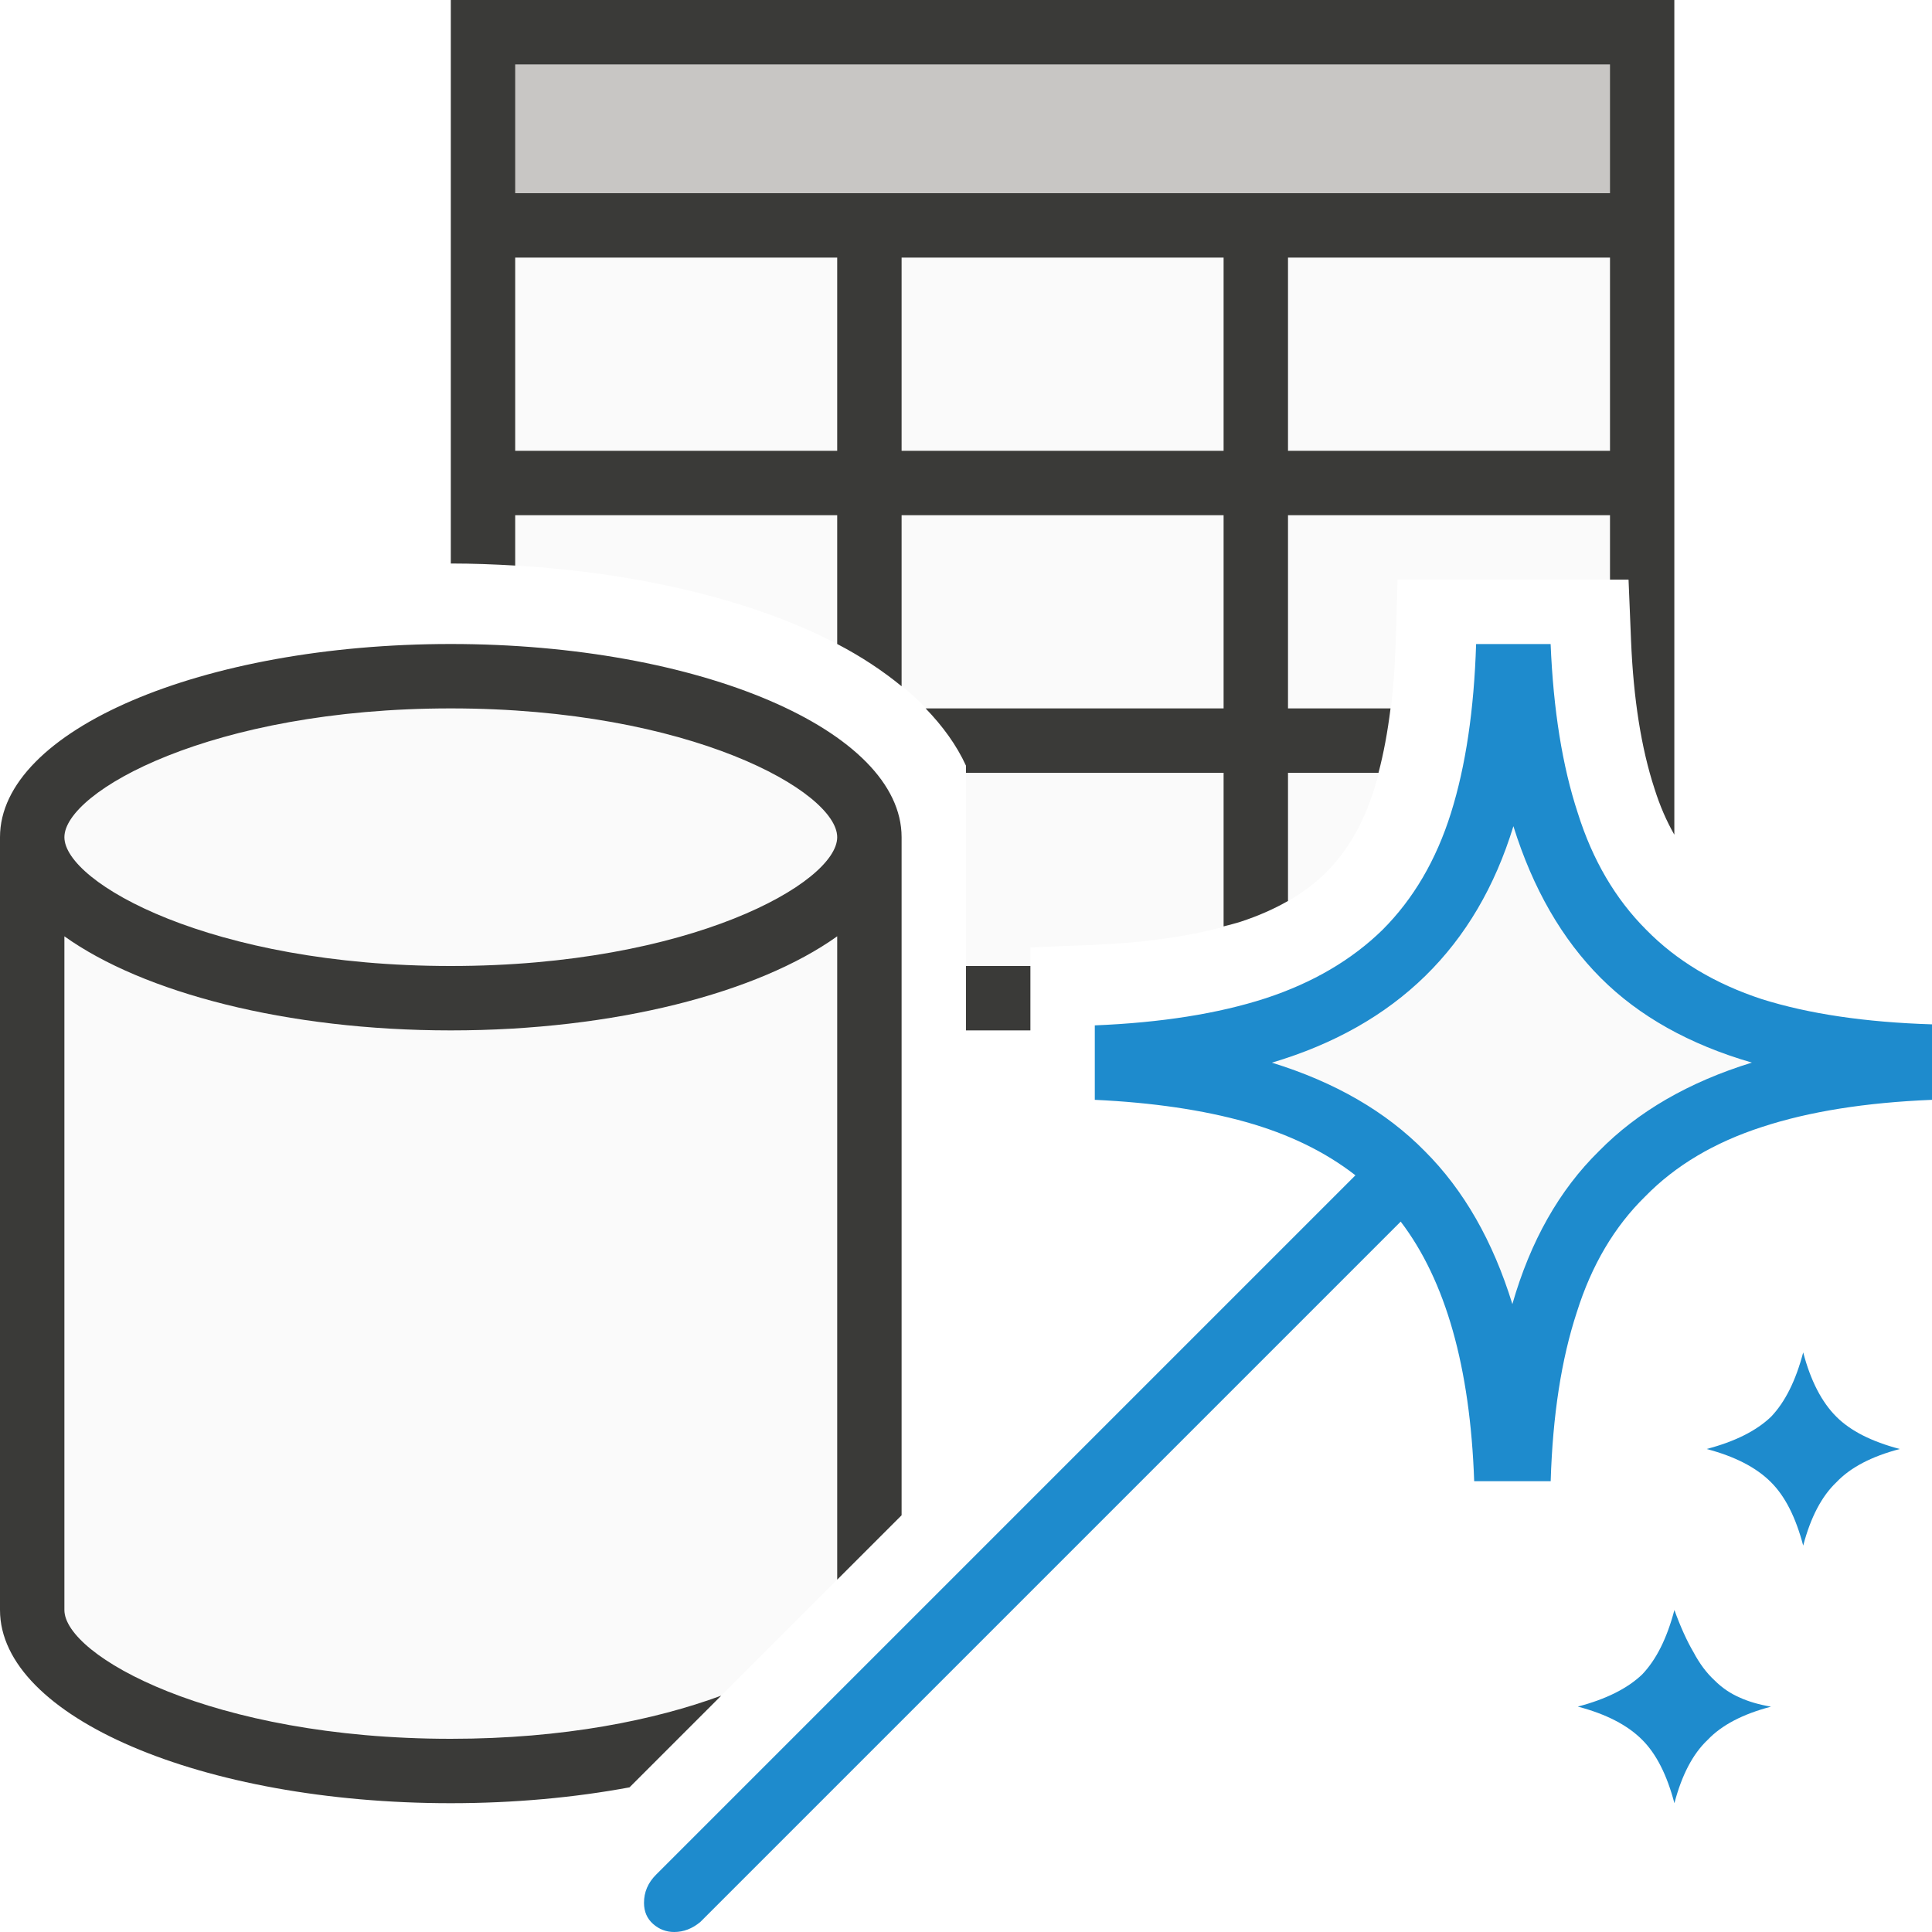
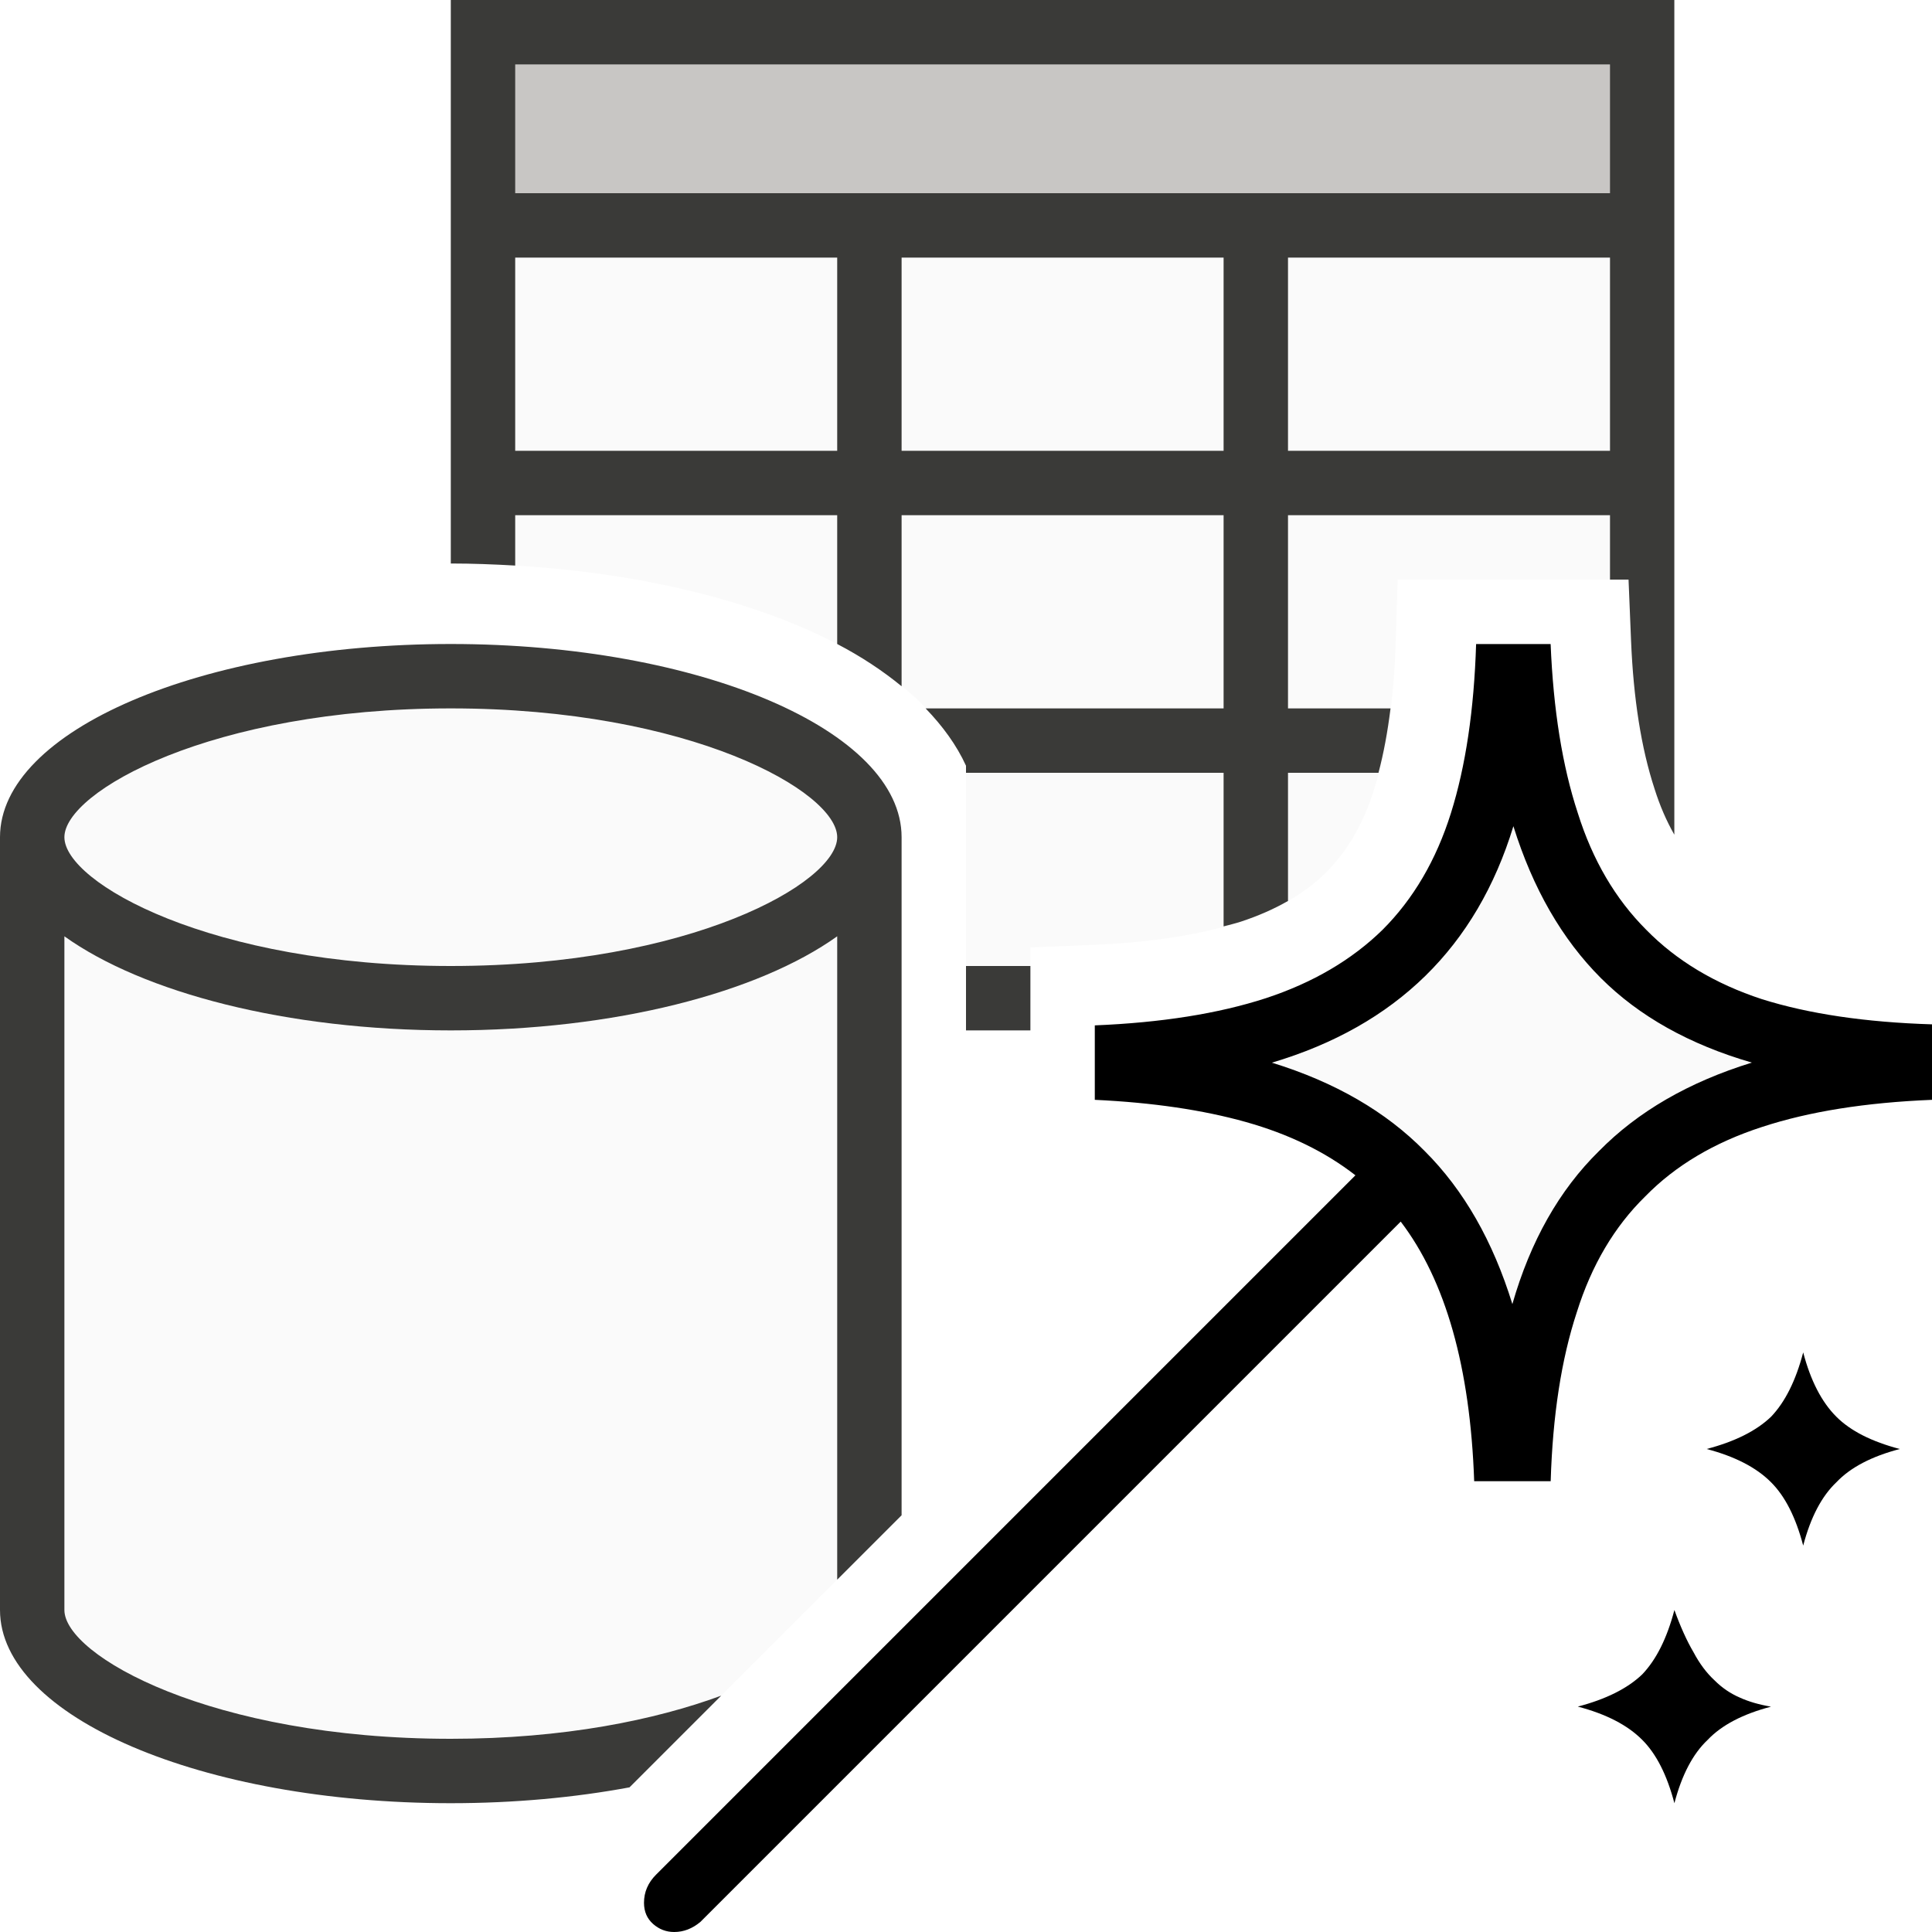
<svg xmlns="http://www.w3.org/2000/svg" version="1.1" id="Layer_1" x="0px" y="0px" width="30" height="30" viewBox="0 0 30 30" enable-background="new 0 0 32 32" xml:space="preserve">
  <defs id="defs20294" />
  <path fill="#fafafa" d="M 7.5,8.76 V 0.5 h 18 V 11 l -0.066,0.076 C 25.383,10.724 25.344,10.355 25.327,9.949 L 25.288,9 h -3.586 l -0.029,0.962 c -0.028,0.902 -0.14,1.672 -0.334,2.289 -0.169,0.539 -0.416,0.966 -0.754,1.303 -0.334,0.327 -0.769,0.578 -1.319,0.759 -0.623,0.202 -1.404,0.324 -2.317,0.36 L 16,14.711 V 15.5 H 15 V 11.89 C 14.102,9.924 10.845,8.857 7.5,8.76 Z m 16,12.224 0.516,-0.891 c 0.365,-0.635 0.792,-1.193 1.281,-1.672 0.49,-0.49 1.062,-0.911 1.719,-1.266 l 0.938,-0.531 -0.938,-0.516 c -0.656,-0.365 -1.234,-0.792 -1.734,-1.281 -0.51,-0.49 -0.948,-1.062 -1.312,-1.719 l -0.516,-0.938 -0.531,0.938 c -0.708,1.26 -1.698,2.255 -2.969,2.984 l -0.906,0.5 0.891,0.531 c 1.292,0.729 2.302,1.719 3.031,2.969 z M 13,24.529 V 13 c 0,-0.705 -2.278,-2 -6,-2 -3.722,0 -6,1.295 -6,2 v 12 c 0,0.705 2.278,2 6,2 1.755,0 3.173,-0.292 4.199,-0.67 z" id="path20283" />
  <rect x="7.5" y="0.5" fill="#c8c6c4" width="18" height="3" id="rect20285" />
-   <path fill="#1e8bcd" d="m 26.5,22.5 c 0.438,-0.115 0.771,-0.281 1,-0.5 0.219,-0.229 0.385,-0.562 0.5,-1 0.115,0.438 0.286,0.771 0.516,1 0.219,0.219 0.547,0.385 0.984,0.5 -0.438,0.115 -0.766,0.286 -0.984,0.516 C 28.286,23.234 28.115,23.562 28,24 27.885,23.562 27.719,23.234 27.5,23.016 27.271,22.786 26.938,22.615 26.5,22.5 m -2,4 c 0.438,-0.115 0.771,-0.281 1,-0.5 0.219,-0.229 0.385,-0.562 0.5,-1 0.094,0.26 0.193,0.479 0.297,0.656 0.094,0.177 0.203,0.323 0.328,0.438 0.115,0.115 0.245,0.203 0.391,0.266 0.135,0.062 0.297,0.109 0.484,0.141 -0.438,0.115 -0.766,0.286 -0.984,0.516 C 26.286,27.234 26.115,27.562 26,28 25.885,27.562 25.719,27.234 25.5,27.016 25.271,26.786 24.938,26.615 24.5,26.5 M 24.078,10 c 0.042,1.021 0.182,1.896 0.422,2.625 0.229,0.729 0.583,1.333 1.062,1.812 0.469,0.479 1.068,0.839 1.797,1.078 0.729,0.229 1.609,0.359 2.641,0.391 v 1.172 c -1.031,0.042 -1.911,0.182 -2.641,0.422 -0.74,0.24 -1.344,0.599 -1.812,1.078 -0.479,0.469 -0.833,1.068 -1.062,1.797 -0.24,0.729 -0.375,1.604 -0.406,2.625 H 22.891 C 22.829,21.229 22.448,19.885 21.75,18.969 L 10.875,29.844 C 10.75,29.948 10.615,30 10.469,30 10.344,30 10.235,29.958 10.141,29.875 10.047,29.792 10,29.682 10,29.547 10,29.38 10.062,29.235 10.188,29.109 L 21.047,18.25 C 20.578,17.885 20.011,17.609 19.344,17.422 18.677,17.235 17.896,17.12 17,17.078 v -1.156 c 1.031,-0.042 1.917,-0.182 2.656,-0.422 0.729,-0.24 1.333,-0.594 1.812,-1.062 0.479,-0.479 0.833,-1.083 1.062,-1.812 0.229,-0.729 0.359,-1.604 0.391,-2.625 h 1.157 z m -0.594,10.25 c 0.281,-0.979 0.729,-1.771 1.344,-2.375 0.604,-0.615 1.396,-1.073 2.375,-1.375 -0.969,-0.281 -1.75,-0.719 -2.344,-1.312 -0.604,-0.604 -1.057,-1.391 -1.359,-2.359 -0.573,1.875 -1.823,3.099 -3.75,3.672 0.979,0.302 1.771,0.76 2.375,1.375 0.604,0.603 1.057,1.395 1.359,2.374 z" id="path20287" />
+   <path fill="currentColor" d="m 26.5,22.5 c 0.438,-0.115 0.771,-0.281 1,-0.5 0.219,-0.229 0.385,-0.562 0.5,-1 0.115,0.438 0.286,0.771 0.516,1 0.219,0.219 0.547,0.385 0.984,0.5 -0.438,0.115 -0.766,0.286 -0.984,0.516 C 28.286,23.234 28.115,23.562 28,24 27.885,23.562 27.719,23.234 27.5,23.016 27.271,22.786 26.938,22.615 26.5,22.5 m -2,4 c 0.438,-0.115 0.771,-0.281 1,-0.5 0.219,-0.229 0.385,-0.562 0.5,-1 0.094,0.26 0.193,0.479 0.297,0.656 0.094,0.177 0.203,0.323 0.328,0.438 0.115,0.115 0.245,0.203 0.391,0.266 0.135,0.062 0.297,0.109 0.484,0.141 -0.438,0.115 -0.766,0.286 -0.984,0.516 C 26.286,27.234 26.115,27.562 26,28 25.885,27.562 25.719,27.234 25.5,27.016 25.271,26.786 24.938,26.615 24.5,26.5 M 24.078,10 c 0.042,1.021 0.182,1.896 0.422,2.625 0.229,0.729 0.583,1.333 1.062,1.812 0.469,0.479 1.068,0.839 1.797,1.078 0.729,0.229 1.609,0.359 2.641,0.391 v 1.172 c -1.031,0.042 -1.911,0.182 -2.641,0.422 -0.74,0.24 -1.344,0.599 -1.812,1.078 -0.479,0.469 -0.833,1.068 -1.062,1.797 -0.24,0.729 -0.375,1.604 -0.406,2.625 H 22.891 C 22.829,21.229 22.448,19.885 21.75,18.969 L 10.875,29.844 C 10.75,29.948 10.615,30 10.469,30 10.344,30 10.235,29.958 10.141,29.875 10.047,29.792 10,29.682 10,29.547 10,29.38 10.062,29.235 10.188,29.109 L 21.047,18.25 C 20.578,17.885 20.011,17.609 19.344,17.422 18.677,17.235 17.896,17.12 17,17.078 v -1.156 c 1.031,-0.042 1.917,-0.182 2.656,-0.422 0.729,-0.24 1.333,-0.594 1.812,-1.062 0.479,-0.479 0.833,-1.083 1.062,-1.812 0.229,-0.729 0.359,-1.604 0.391,-2.625 h 1.157 z m -0.594,10.25 c 0.281,-0.979 0.729,-1.771 1.344,-2.375 0.604,-0.615 1.396,-1.073 2.375,-1.375 -0.969,-0.281 -1.75,-0.719 -2.344,-1.312 -0.604,-0.604 -1.057,-1.391 -1.359,-2.359 -0.573,1.875 -1.823,3.099 -3.75,3.672 0.979,0.302 1.771,0.76 2.375,1.375 0.604,0.603 1.057,1.395 1.359,2.374 z" id="path20287" />
  <path fill="#3a3a38" d="M 11.199,26.33 C 10.173,26.708 8.755,27 7,27 3.278,27 1,25.705 1,25 V 14.539 C 2.223,15.413 4.449,16 7,16 c 2.551,0 4.777,-0.587 6,-1.461 v 9.99 l 1,-1 V 13 c 0,-1.657 -3.134,-3 -7,-3 -3.866,0 -7,1.343 -7,3 v 12 c 0,1.657 3.134,3 7,3 0.986,0 1.924,-0.088 2.775,-0.246 z M 7,11 c 3.722,0 6,1.295 6,2 0,0.705 -2.278,2 -6,2 -3.722,0 -6,-1.295 -6,-2 0,-0.705 2.278,-2 6,-2 z m 6,-1 c 0.374,0.195 0.707,0.416 1,0.656 V 8 h 5 v 3 h -4.627 c 0.263,0.273 0.48,0.568 0.627,0.89 V 12 h 4 v 2.385 c 0.089,-0.024 0.183,-0.046 0.266,-0.073 0.273,-0.09 0.516,-0.197 0.734,-0.322 V 12 h 1.405 c 0.08,-0.302 0.142,-0.636 0.187,-1 H 20 V 8 h 5 v 1 h 0.288 l 0.039,0.949 c 0.037,0.901 0.158,1.67 0.365,2.301 0.083,0.263 0.185,0.498 0.307,0.711 V 0 H 7 v 8.75 c 0.334,0 0.668,0.013 1,0.032 V 8 h 5 z M 19,7 H 14 V 4 h 5 z m 6,0 H 20 V 4 h 5 z M 8,1 H 25 V 3 H 8 Z M 8,7 V 4 h 5 v 3 z m 8,9 h -1 v -1 h 1 z" id="path20289" />
</svg>
